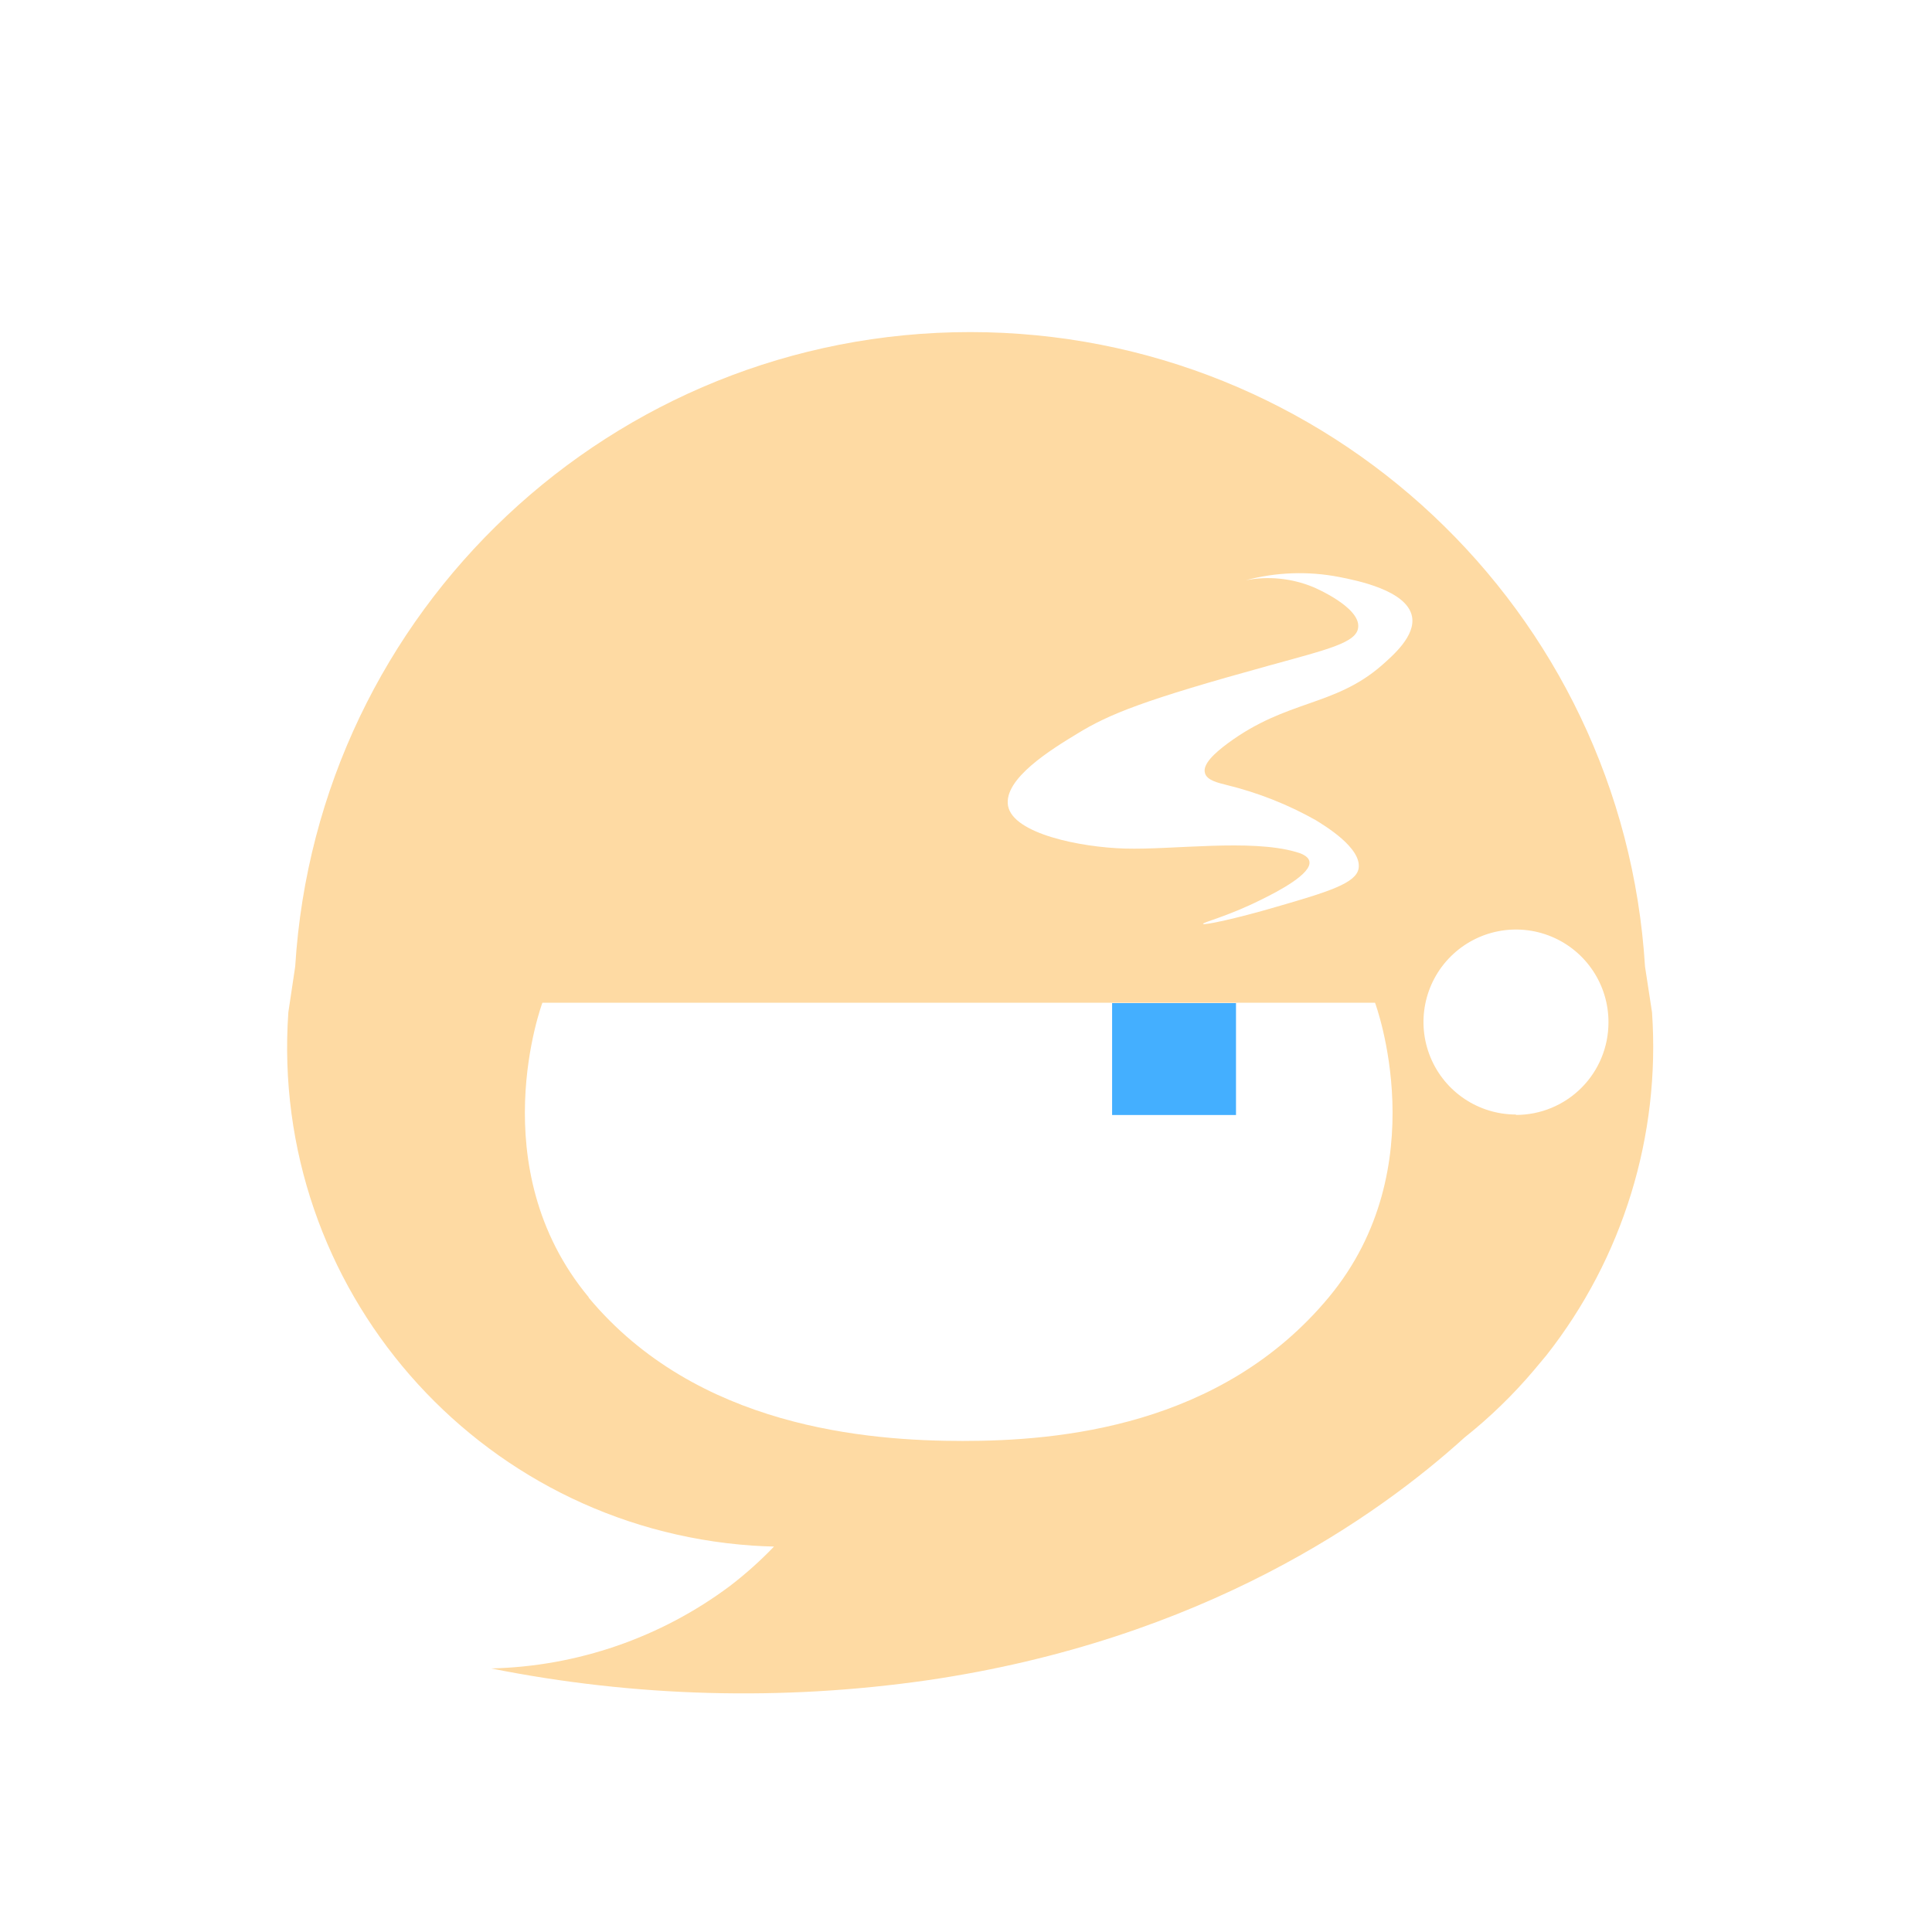
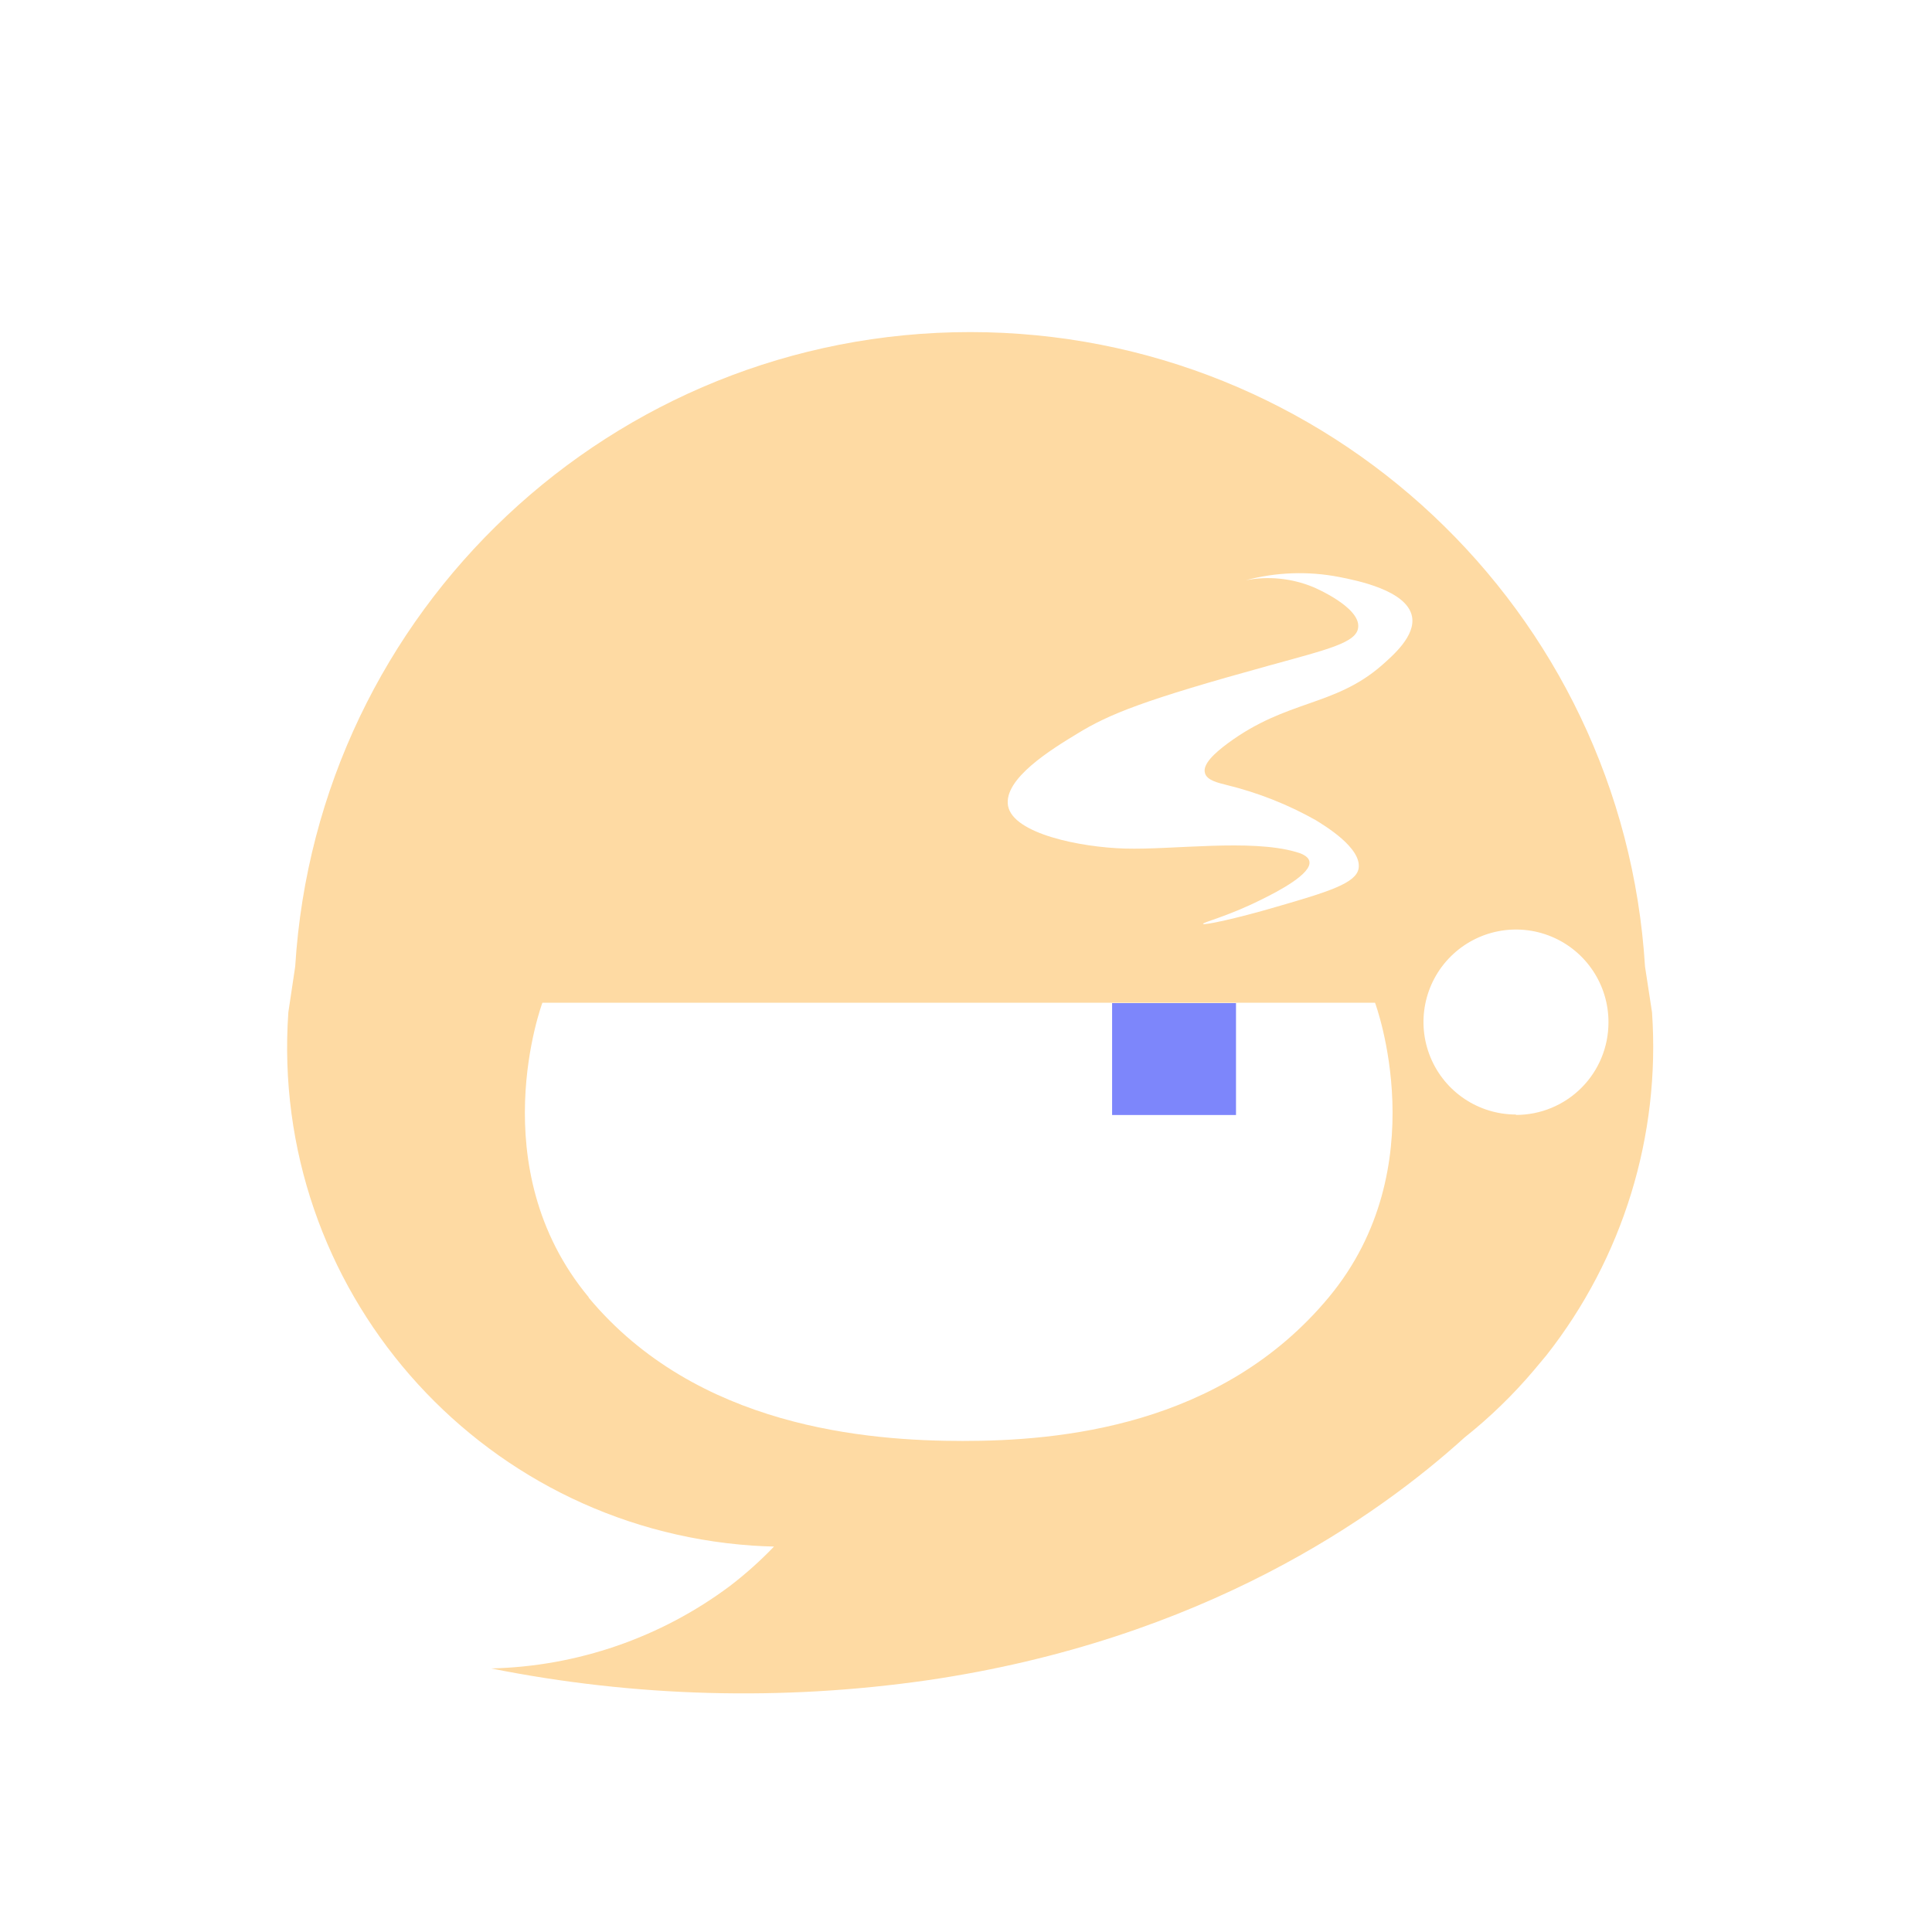
<svg xmlns="http://www.w3.org/2000/svg" id="图层_1" data-name="图层 1" viewBox="0 0 240 240">
-   <defs>
-     <style>.cls-1{fill:#fedaa3;}.cls-2{fill:#44afff;}</style>
-   </defs>
-   <rect class="cls-2" x="138.15" y="124.61" width="15.39" height="13.9" />
-   <path class="cls-1" d="M204.35,120.07a84,84,0,0,0-167.68,0l-.85,5.68A62.08,62.08,0,0,0,93.46,192c.89.06,1.79.1,2.69.12a48.06,48.06,0,0,1-5.48,4.9A51.55,51.55,0,0,1,61,207.26a160.32,160.32,0,0,0,54.18,1.47c34.31-5,56-20.41,66.73-30.14a61.09,61.09,0,0,0,8.67-8.41c.51-.6,1-1.2,1.52-1.82a62,62,0,0,0,13.12-42.61ZM133.8,91.15c4-2.46,8.34-4.2,23.77-8.45,7.46-2.06,11-2.87,11.15-4.79.25-2.46-5.26-4.85-5.63-5a14.69,14.69,0,0,0-8.34-.83,25.89,25.89,0,0,1,11.58-.41c2.26.44,8.42,1.67,9.07,4.89.48,2.42-2.34,4.85-3.83,6.16-5.88,5.07-11.67,4.19-19,9.58-1.67,1.23-3.23,2.65-2.88,3.75.25.89,1.61,1.19,2.71,1.47a43.6,43.6,0,0,1,11.06,4.37c1,.63,5.74,3.43,5.31,6-.32,1.81-3.65,2.87-10.32,4.79-4.84,1.42-8.92,2.29-9,2.09s3-.9,7.2-3c2.05-1,6.38-3.25,6-4.79-.14-.67-1.12-1-1.67-1.15-5.65-1.64-15.32-.24-21.27-.42-5.47-.16-13.85-1.83-14.49-5.31C124.64,96.73,130.63,93.08,133.8,91.15Zm-60.67,70c-13.41-16.13-5.75-36.59-5.75-36.59H170.81s7.66,20.46-5.74,36.59S131.46,179,119.62,179,86.58,177.33,73.13,161.2Zm115.19-22.7A11.49,11.49,0,1,1,199.81,127,11.48,11.48,0,0,1,188.32,138.5Z" />
+   <g>
+     <rect x="138.15" y="124.61" width="15.39" height="13.9" style="fill: #7d86fb" />
+     <path d="M204.35,120.07a84,84,0,0,0-167.68,0l-.85,5.68A62.08,62.08,0,0,0,93.46,192c.89.06,1.79.1,2.69.12a48.06,48.06,0,0,1-5.48,4.9A51.55,51.55,0,0,1,61,207.26a160.32,160.32,0,0,0,54.18,1.47c34.31-5,56-20.41,66.73-30.14a61.09,61.09,0,0,0,8.67-8.41c.51-.6,1-1.2,1.52-1.82a62,62,0,0,0,13.12-42.61ZM133.8,91.15c4-2.46,8.34-4.2,23.77-8.45,7.46-2.06,11-2.87,11.15-4.79.25-2.46-5.26-4.85-5.63-5a14.69,14.69,0,0,0-8.34-.83,25.89,25.89,0,0,1,11.58-.41c2.26.44,8.42,1.67,9.07,4.89.48,2.42-2.34,4.85-3.83,6.16-5.88,5.07-11.67,4.19-19,9.58-1.67,1.23-3.23,2.65-2.88,3.75.25.89,1.61,1.19,2.71,1.47a43.6,43.6,0,0,1,11.06,4.37c1,.63,5.74,3.43,5.31,6-.32,1.81-3.65,2.87-10.32,4.79-4.84,1.42-8.92,2.29-9,2.09s3-.9,7.2-3c2.05-1,6.38-3.25,6-4.79-.14-.67-1.12-1-1.67-1.15-5.65-1.64-15.32-.24-21.27-.42-5.47-.16-13.85-1.83-14.49-5.31C124.64,96.73,130.63,93.08,133.8,91.15Zm-60.67,70c-13.41-16.13-5.75-36.59-5.75-36.59H170.81s7.66,20.46-5.74,36.59S131.46,179,119.62,179,86.58,177.33,73.13,161.2Zm115.19-22.7A11.49,11.49,0,1,1,199.81,127,11.48,11.48,0,0,1,188.32,138.5Z" style="fill: #fedaa3" />
+   </g>
</svg>
